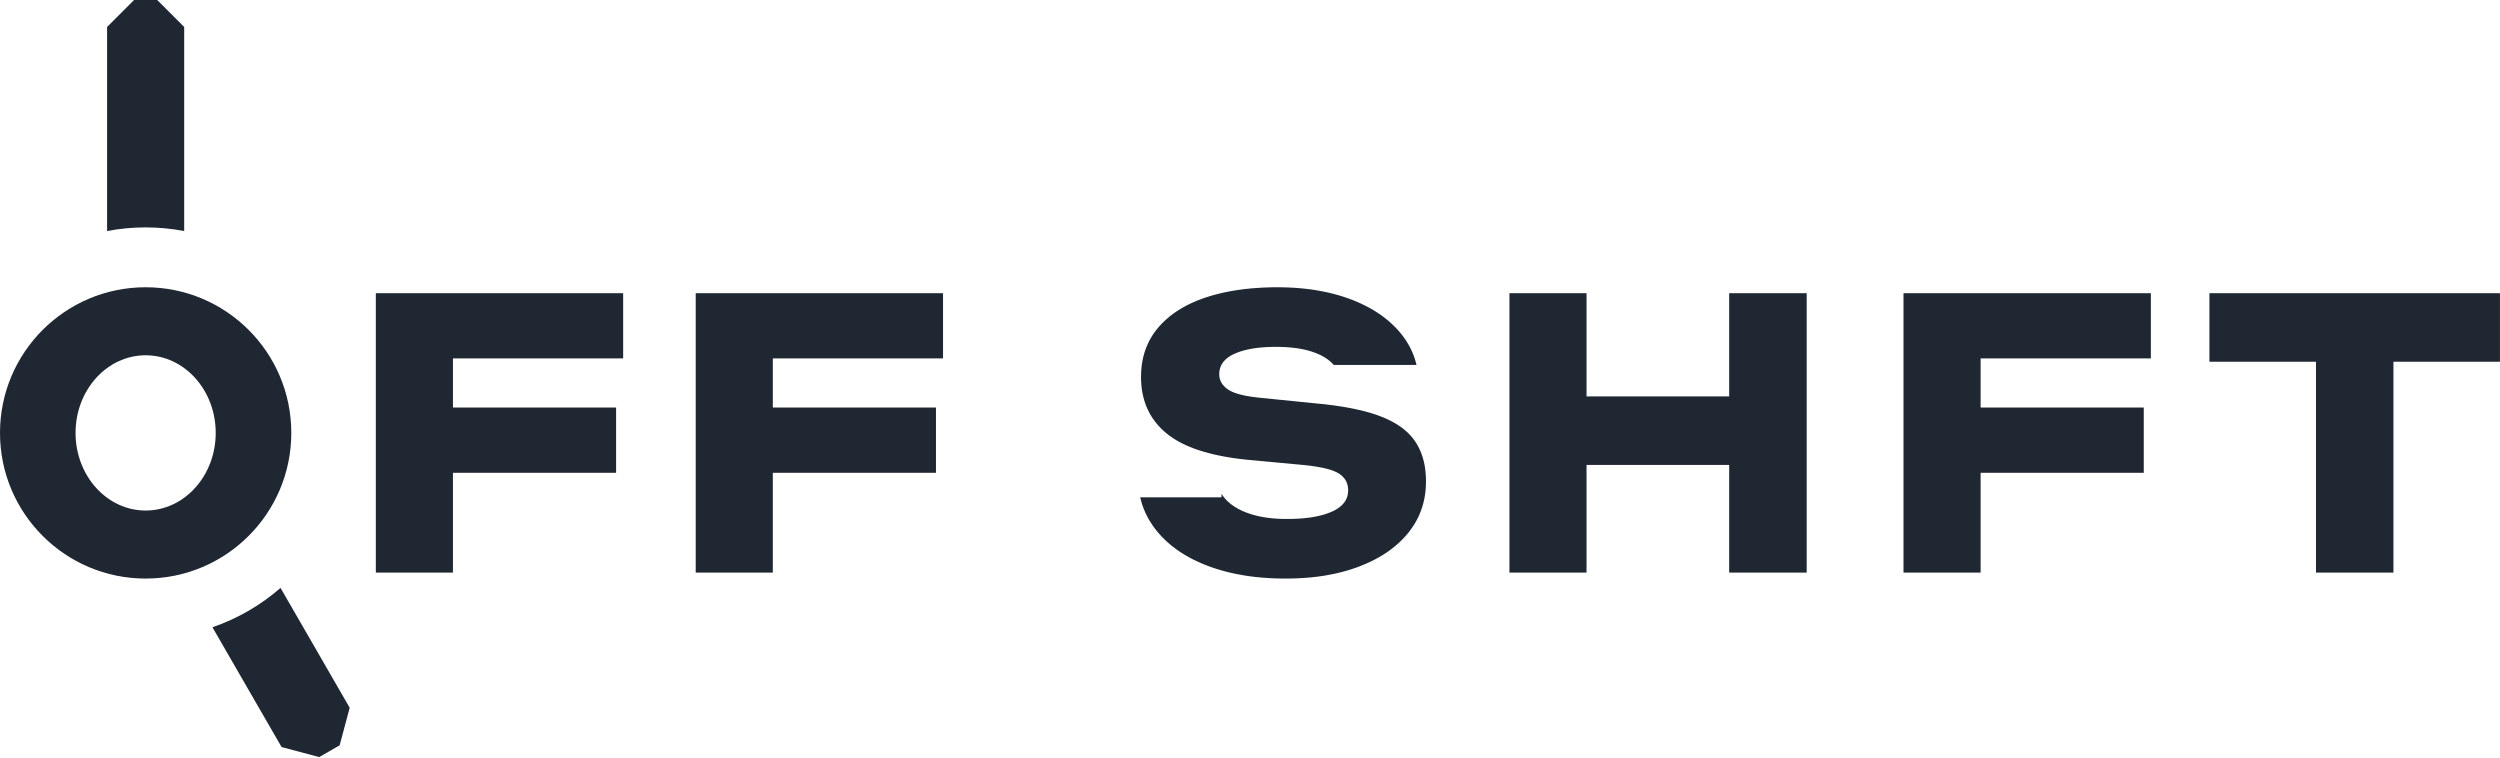
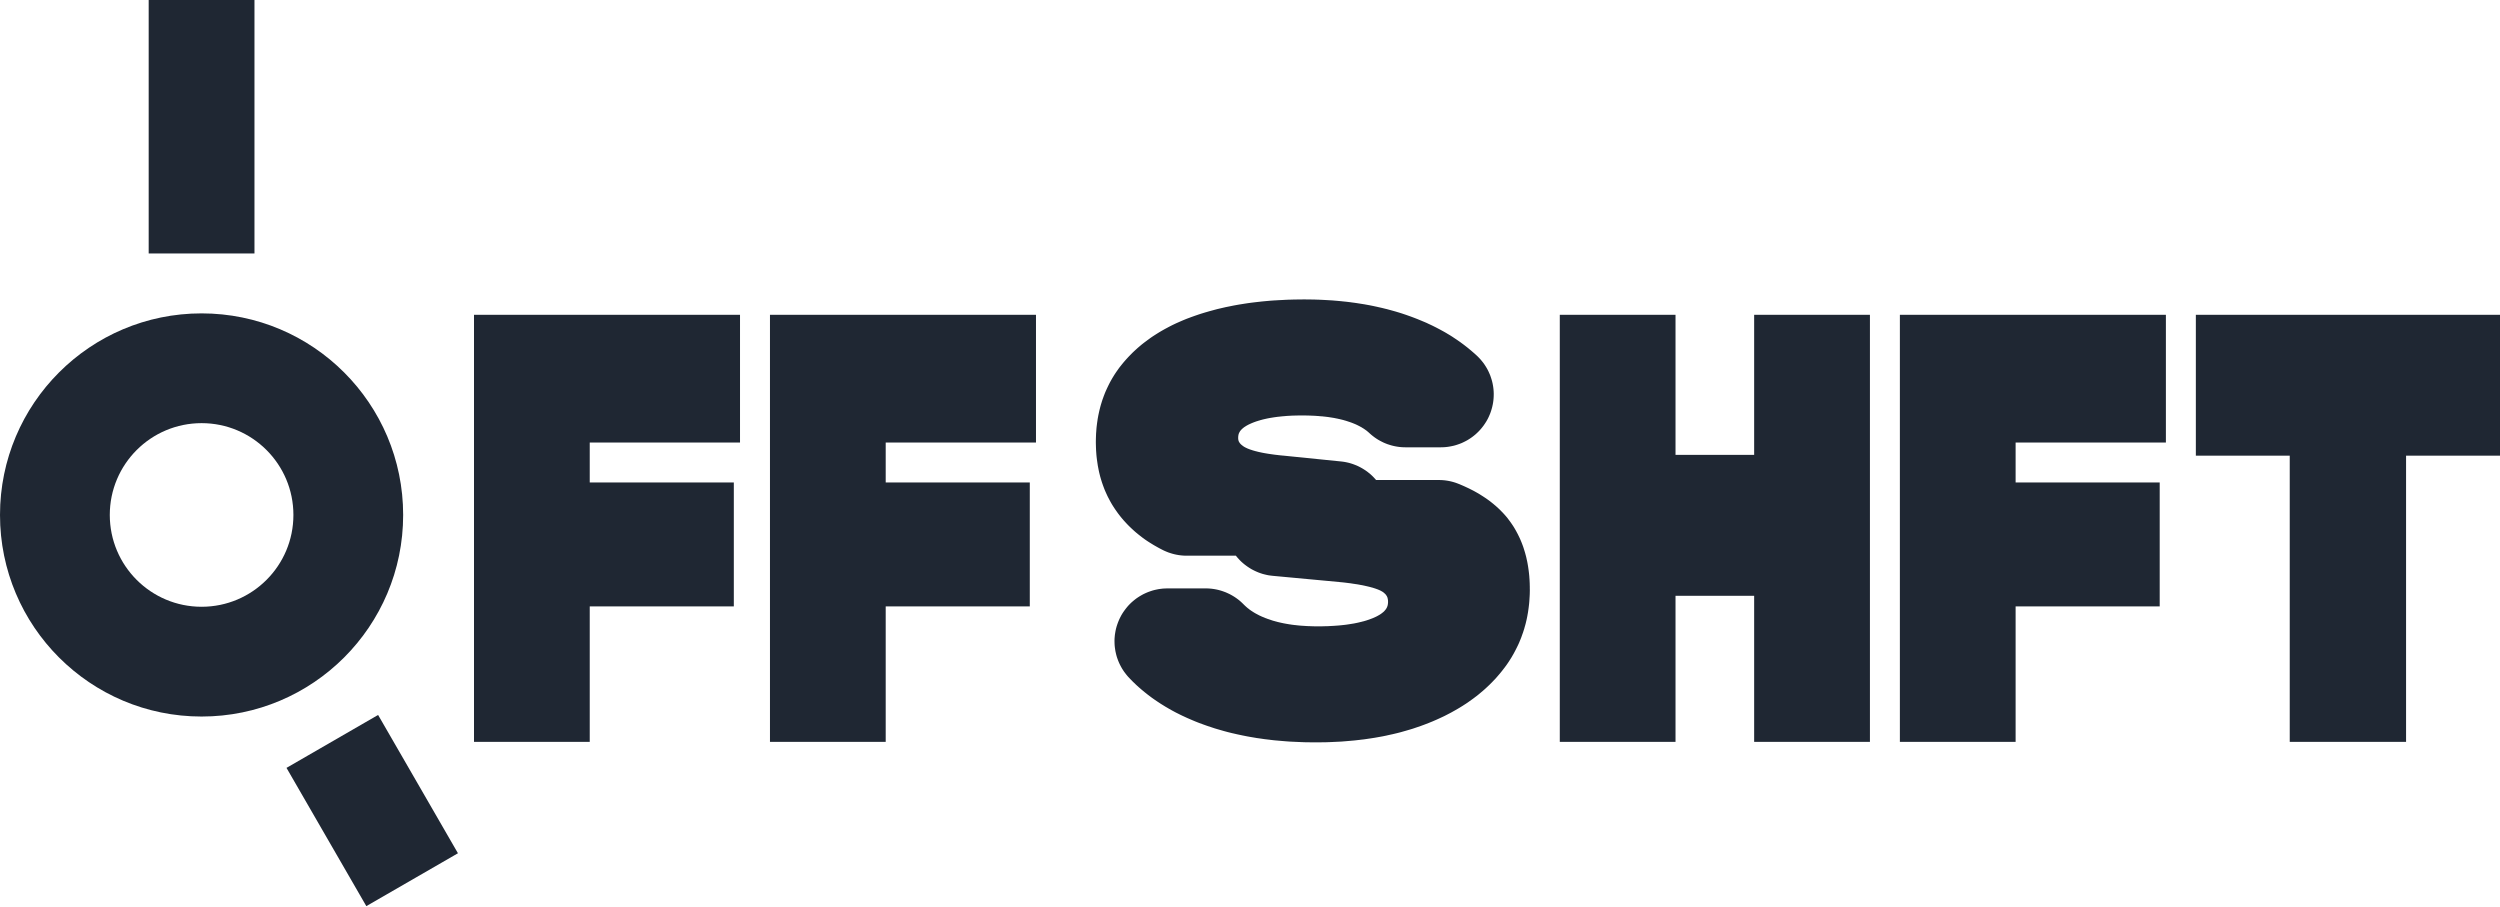
- <svg xmlns="http://www.w3.org/2000/svg" width="62.64mm" height="18.97mm" viewBox="0 0 62.641 18.970">
-   <g transform="translate(3.649 10.847)">
-     <path fill="#1F2733" fill-rule="evenodd" d="M-3.649 0 a3.649 3.649 0 1 0 7.299 0 a3.649 3.649 0 1 0 -7.299 0 Z M-1.756 0 a1.756 1.945 0 1 0 3.512 0 a1.756 1.945 0 1 0 -3.512 0 Z" />
-     <path fill="#1F2733" d="M-0.966 -5.058 L-0.966 -10.171 L-0.29 -10.847 L0.29 -10.847 L0.966 -10.171 L0.966 -5.058 A5.149 5.149 0 0 0 -0.966 -5.058 Z M3.38 3.884 L5.113 6.886 L4.861 7.828 L4.349 8.123 L3.406 7.871 L1.674 4.87 A5.149 5.149 0 0 0 3.38 3.884 Z" />
-     <path fill="#1F2733" fill-rule="evenodd" d="M11.965 -1.867 L7.7 -1.867 L7.7 -0.635 L11.788 -0.635 L11.788 0.999 L7.7 0.999 L7.7 3.5 L5.768 3.5 L5.768 -3.5 L11.965 -3.5 Z M19.98 -1.867 L15.715 -1.867 L15.715 -0.635 L19.803 -0.635 L19.803 0.999 L15.715 0.999 L15.715 3.5 L13.783 3.5 L13.783 -3.5 L19.98 -3.5 Z M28.441 -3.649 L28.523 -3.647 L28.606 -3.645 L28.687 -3.641 L28.767 -3.637 L28.847 -3.632 L28.926 -3.625 L29.004 -3.618 L29.082 -3.609 L29.158 -3.6 L29.234 -3.59 L29.309 -3.578 L29.383 -3.566 L29.457 -3.552 L29.53 -3.538 L29.601 -3.523 L29.673 -3.507 L29.743 -3.489 L29.813 -3.471 L29.881 -3.452 L29.95 -3.431 L30.017 -3.41 L30.083 -3.388 L30.149 -3.365 L30.214 -3.341 L30.277 -3.316 L30.34 -3.29 L30.401 -3.263 L30.462 -3.236 L30.521 -3.207 L30.579 -3.178 L30.636 -3.148 L30.692 -3.118 L30.746 -3.086 L30.8 -3.054 L30.853 -3.02 L30.904 -2.986 L30.954 -2.952 L31.003 -2.916 L31.051 -2.879 L31.098 -2.842 L31.144 -2.804 L31.189 -2.765 L31.232 -2.725 L31.275 -2.684 L31.316 -2.643 L31.356 -2.601 L31.395 -2.557 L31.433 -2.513 L31.469 -2.469 L31.504 -2.424 L31.537 -2.378 L31.569 -2.332 L31.599 -2.286 L31.628 -2.238 L31.656 -2.19 L31.682 -2.142 L31.706 -2.093 L31.729 -2.043 L31.751 -1.993 L31.771 -1.942 L31.789 -1.89 L31.807 -1.838 L31.822 -1.786 L31.836 -1.733 L31.843 -1.704 L29.769 -1.704 L29.759 -1.715 L29.744 -1.731 L29.729 -1.747 L29.713 -1.763 L29.696 -1.778 L29.679 -1.793 L29.662 -1.808 L29.644 -1.822 L29.625 -1.836 L29.607 -1.85 L29.587 -1.864 L29.567 -1.877 L29.546 -1.89 L29.526 -1.903 L29.504 -1.915 L29.482 -1.927 L29.46 -1.939 L29.436 -1.951 L29.413 -1.962 L29.389 -1.973 L29.364 -1.983 L29.339 -1.994 L29.314 -2.004 L29.288 -2.014 L29.261 -2.023 L29.234 -2.032 L29.207 -2.041 L29.179 -2.05 L29.15 -2.058 L29.121 -2.066 L29.092 -2.074 L29.062 -2.081 L29.031 -2.088 L29 -2.095 L28.969 -2.101 L28.937 -2.107 L28.905 -2.112 L28.872 -2.118 L28.838 -2.123 L28.804 -2.127 L28.77 -2.132 L28.735 -2.135 L28.7 -2.139 L28.664 -2.142 L28.628 -2.145 L28.591 -2.148 L28.554 -2.15 L28.516 -2.152 L28.478 -2.153 L28.439 -2.154 L28.4 -2.155 L28.36 -2.156 L28.32 -2.156 L28.266 -2.156 L28.213 -2.155 L28.161 -2.153 L28.109 -2.151 L28.059 -2.149 L28.01 -2.145 L27.962 -2.141 L27.914 -2.137 L27.868 -2.132 L27.822 -2.126 L27.778 -2.12 L27.734 -2.113 L27.691 -2.105 L27.65 -2.097 L27.609 -2.088 L27.569 -2.079 L27.53 -2.069 L27.492 -2.059 L27.455 -2.048 L27.419 -2.036 L27.384 -2.024 L27.349 -2.011 L27.316 -1.997 L27.284 -1.983 L27.252 -1.969 L27.223 -1.953 L27.194 -1.938 L27.167 -1.921 L27.141 -1.904 L27.116 -1.887 L27.093 -1.869 L27.071 -1.85 L27.05 -1.831 L27.031 -1.811 L27.013 -1.791 L26.997 -1.77 L26.981 -1.748 L26.968 -1.726 L26.955 -1.704 L26.944 -1.681 L26.934 -1.657 L26.925 -1.632 L26.918 -1.608 L26.912 -1.582 L26.907 -1.556 L26.904 -1.53 L26.902 -1.502 L26.901 -1.475 L26.901 -1.455 L26.903 -1.435 L26.905 -1.415 L26.907 -1.396 L26.911 -1.378 L26.915 -1.359 L26.92 -1.341 L26.926 -1.323 L26.933 -1.306 L26.941 -1.289 L26.949 -1.272 L26.958 -1.255 L26.968 -1.239 L26.979 -1.223 L26.99 -1.208 L27.003 -1.193 L27.016 -1.178 L27.03 -1.163 L27.044 -1.149 L27.06 -1.135 L27.076 -1.121 L27.093 -1.108 L27.111 -1.095 L27.13 -1.083 L27.149 -1.07 L27.17 -1.058 L27.193 -1.047 L27.216 -1.035 L27.241 -1.024 L27.267 -1.014 L27.294 -1.003 L27.323 -0.993 L27.353 -0.984 L27.384 -0.974 L27.417 -0.965 L27.451 -0.957 L27.486 -0.948 L27.522 -0.94 L27.56 -0.932 L27.598 -0.925 L27.639 -0.918 L27.68 -0.911 L27.723 -0.905 L27.767 -0.899 L27.812 -0.893 L27.859 -0.887 L27.907 -0.882 L27.956 -0.877 L29.346 -0.737 L29.429 -0.729 L29.51 -0.721 L29.59 -0.712 L29.668 -0.702 L29.745 -0.693 L29.821 -0.682 L29.895 -0.671 L29.968 -0.66 L30.039 -0.648 L30.109 -0.636 L30.177 -0.623 L30.245 -0.61 L30.31 -0.596 L30.375 -0.582 L30.438 -0.568 L30.5 -0.553 L30.56 -0.537 L30.619 -0.521 L30.676 -0.505 L30.732 -0.488 L30.787 -0.47 L30.84 -0.453 L30.892 -0.434 L30.942 -0.415 L30.991 -0.396 L31.04 -0.376 L31.087 -0.355 L31.132 -0.334 L31.177 -0.313 L31.221 -0.29 L31.263 -0.267 L31.304 -0.244 L31.344 -0.219 L31.383 -0.195 L31.421 -0.169 L31.458 -0.144 L31.494 -0.117 L31.528 -0.09 L31.561 -0.062 L31.594 -0.034 L31.625 -0.005 L31.655 0.025 L31.683 0.055 L31.711 0.086 L31.738 0.117 L31.763 0.149 L31.787 0.182 L31.81 0.215 L31.832 0.248 L31.854 0.283 L31.874 0.318 L31.893 0.354 L31.911 0.39 L31.929 0.428 L31.945 0.465 L31.961 0.504 L31.975 0.543 L31.989 0.583 L32.002 0.624 L32.013 0.665 L32.024 0.707 L32.034 0.75 L32.043 0.793 L32.051 0.837 L32.058 0.882 L32.064 0.927 L32.069 0.973 L32.073 1.02 L32.077 1.067 L32.079 1.115 L32.081 1.164 L32.081 1.213 L32.08 1.274 L32.078 1.335 L32.074 1.395 L32.069 1.454 L32.062 1.512 L32.054 1.57 L32.044 1.627 L32.032 1.684 L32.019 1.739 L32.005 1.795 L31.989 1.849 L31.971 1.903 L31.952 1.956 L31.932 2.008 L31.91 2.06 L31.886 2.111 L31.861 2.162 L31.834 2.212 L31.806 2.261 L31.776 2.309 L31.745 2.357 L31.712 2.404 L31.678 2.451 L31.642 2.497 L31.605 2.542 L31.567 2.586 L31.527 2.629 L31.486 2.672 L31.444 2.714 L31.401 2.755 L31.356 2.794 L31.31 2.834 L31.263 2.872 L31.215 2.91 L31.166 2.946 L31.115 2.982 L31.063 3.017 L31.01 3.051 L30.955 3.084 L30.9 3.117 L30.843 3.148 L30.785 3.179 L30.725 3.209 L30.665 3.238 L30.603 3.266 L30.54 3.294 L30.476 3.32 L30.41 3.346 L30.344 3.371 L30.276 3.394 L30.208 3.417 L30.139 3.439 L30.069 3.459 L29.997 3.479 L29.925 3.497 L29.852 3.515 L29.779 3.531 L29.704 3.546 L29.628 3.56 L29.552 3.574 L29.474 3.586 L29.396 3.597 L29.317 3.607 L29.236 3.616 L29.155 3.624 L29.073 3.63 L28.991 3.636 L28.907 3.641 L28.822 3.645 L28.736 3.647 L28.65 3.649 L28.562 3.649 L28.473 3.649 L28.384 3.647 L28.296 3.645 L28.209 3.641 L28.122 3.636 L28.037 3.63 L27.953 3.624 L27.869 3.616 L27.787 3.607 L27.705 3.597 L27.624 3.586 L27.544 3.574 L27.465 3.56 L27.387 3.546 L27.309 3.531 L27.233 3.515 L27.157 3.497 L27.083 3.479 L27.009 3.459 L26.936 3.439 L26.864 3.417 L26.793 3.394 L26.723 3.371 L26.654 3.346 L26.585 3.32 L26.518 3.294 L26.453 3.266 L26.388 3.238 L26.325 3.209 L26.263 3.179 L26.202 3.148 L26.143 3.116 L26.085 3.083 L26.028 3.05 L25.972 3.015 L25.918 2.98 L25.864 2.944 L25.812 2.906 L25.762 2.868 L25.712 2.83 L25.664 2.79 L25.617 2.749 L25.571 2.708 L25.527 2.665 L25.483 2.622 L25.441 2.578 L25.401 2.533 L25.361 2.487 L25.323 2.441 L25.286 2.394 L25.251 2.346 L25.218 2.297 L25.186 2.248 L25.155 2.199 L25.126 2.149 L25.099 2.098 L25.073 2.047 L25.048 1.995 L25.025 1.942 L25.004 1.889 L24.984 1.835 L24.966 1.781 L24.949 1.726 L24.934 1.67 L24.92 1.614 L26.957 1.614 L26.957 1.527 L26.963 1.536 L26.977 1.557 L26.991 1.576 L27.005 1.596 L27.021 1.615 L27.037 1.634 L27.053 1.653 L27.07 1.672 L27.088 1.69 L27.106 1.708 L27.125 1.726 L27.145 1.743 L27.165 1.76 L27.185 1.777 L27.206 1.793 L27.228 1.809 L27.25 1.825 L27.273 1.84 L27.296 1.855 L27.32 1.87 L27.344 1.884 L27.369 1.898 L27.394 1.912 L27.42 1.925 L27.447 1.938 L27.473 1.951 L27.501 1.963 L27.529 1.975 L27.558 1.987 L27.587 1.998 L27.616 2.009 L27.646 2.019 L27.677 2.029 L27.708 2.039 L27.74 2.049 L27.772 2.058 L27.805 2.067 L27.838 2.075 L27.872 2.083 L27.906 2.09 L27.94 2.098 L27.975 2.104 L28.011 2.111 L28.047 2.116 L28.083 2.122 L28.12 2.127 L28.158 2.132 L28.195 2.136 L28.234 2.14 L28.272 2.143 L28.312 2.146 L28.351 2.149 L28.392 2.151 L28.432 2.153 L28.474 2.154 L28.515 2.155 L28.557 2.156 L28.6 2.156 L28.658 2.156 L28.716 2.155 L28.772 2.153 L28.828 2.151 L28.882 2.148 L28.936 2.145 L28.988 2.141 L29.039 2.136 L29.09 2.13 L29.139 2.124 L29.187 2.118 L29.234 2.111 L29.28 2.103 L29.326 2.094 L29.37 2.085 L29.413 2.075 L29.455 2.065 L29.496 2.054 L29.536 2.042 L29.574 2.03 L29.612 2.017 L29.649 2.003 L29.685 1.989 L29.72 1.974 L29.753 1.959 L29.785 1.943 L29.816 1.926 L29.845 1.909 L29.873 1.891 L29.899 1.872 L29.924 1.853 L29.948 1.833 L29.97 1.813 L29.991 1.792 L30.01 1.771 L30.028 1.749 L30.044 1.726 L30.059 1.703 L30.073 1.679 L30.085 1.655 L30.095 1.63 L30.105 1.604 L30.113 1.578 L30.119 1.551 L30.124 1.523 L30.127 1.495 L30.13 1.467 L30.13 1.437 L30.13 1.415 L30.129 1.393 L30.127 1.372 L30.124 1.35 L30.12 1.33 L30.116 1.31 L30.111 1.29 L30.104 1.27 L30.098 1.251 L30.09 1.233 L30.081 1.215 L30.072 1.197 L30.062 1.18 L30.051 1.163 L30.039 1.146 L30.027 1.13 L30.013 1.115 L29.999 1.1 L29.984 1.085 L29.968 1.07 L29.952 1.057 L29.934 1.043 L29.916 1.03 L29.897 1.017 L29.877 1.005 L29.855 0.993 L29.832 0.981 L29.807 0.97 L29.781 0.959 L29.754 0.948 L29.724 0.937 L29.694 0.927 L29.662 0.917 L29.628 0.908 L29.593 0.898 L29.556 0.889 L29.518 0.88 L29.479 0.872 L29.438 0.863 L29.395 0.856 L29.351 0.848 L29.306 0.841 L29.259 0.834 L29.21 0.827 L29.16 0.82 L29.108 0.814 L29.056 0.808 L29.001 0.803 L27.694 0.681 L27.575 0.67 L27.459 0.657 L27.345 0.643 L27.234 0.627 L27.126 0.61 L27.021 0.591 L26.918 0.571 L26.818 0.55 L26.721 0.528 L26.627 0.504 L26.535 0.478 L26.446 0.451 L26.36 0.423 L26.277 0.394 L26.196 0.363 L26.118 0.331 L26.043 0.297 L25.971 0.262 L25.901 0.226 L25.834 0.188 L25.77 0.149 L25.709 0.108 L25.65 0.067 L25.594 0.023 L25.541 -0.021 L25.49 -0.067 L25.441 -0.114 L25.395 -0.163 L25.351 -0.212 L25.309 -0.263 L25.269 -0.316 L25.231 -0.369 L25.196 -0.424 L25.163 -0.48 L25.133 -0.538 L25.104 -0.596 L25.078 -0.656 L25.054 -0.717 L25.033 -0.78 L25.014 -0.844 L24.997 -0.909 L24.982 -0.975 L24.969 -1.043 L24.959 -1.112 L24.951 -1.182 L24.946 -1.253 L24.942 -1.326 L24.941 -1.4 L24.942 -1.46 L24.944 -1.52 L24.948 -1.578 L24.953 -1.636 L24.959 -1.694 L24.968 -1.75 L24.977 -1.806 L24.988 -1.86 L25.001 -1.915 L25.015 -1.968 L25.03 -2.02 L25.047 -2.072 L25.066 -2.123 L25.086 -2.173 L25.107 -2.222 L25.13 -2.271 L25.154 -2.319 L25.18 -2.366 L25.207 -2.412 L25.236 -2.458 L25.266 -2.503 L25.298 -2.546 L25.331 -2.59 L25.366 -2.632 L25.402 -2.674 L25.439 -2.714 L25.477 -2.754 L25.517 -2.793 L25.558 -2.831 L25.6 -2.869 L25.643 -2.905 L25.687 -2.941 L25.733 -2.975 L25.78 -3.009 L25.828 -3.042 L25.877 -3.074 L25.927 -3.105 L25.979 -3.136 L26.031 -3.165 L26.085 -3.194 L26.14 -3.222 L26.197 -3.249 L26.255 -3.275 L26.313 -3.3 L26.373 -3.325 L26.434 -3.348 L26.497 -3.371 L26.56 -3.393 L26.625 -3.414 L26.69 -3.434 L26.757 -3.453 L26.824 -3.471 L26.892 -3.488 L26.961 -3.505 L27.031 -3.521 L27.102 -3.535 L27.174 -3.549 L27.247 -3.562 L27.32 -3.574 L27.395 -3.585 L27.47 -3.595 L27.546 -3.605 L27.623 -3.613 L27.701 -3.621 L27.78 -3.627 L27.86 -3.633 L27.94 -3.638 L28.022 -3.642 L28.104 -3.645 L28.188 -3.648 L28.272 -3.649 L28.357 -3.649 Z M36.104 -0.915 L39.678 -0.915 L39.678 -3.5 L41.62 -3.5 L41.62 3.5 L39.678 3.5 L39.678 0.803 L36.104 0.803 L36.104 3.5 L34.172 3.5 L34.172 -3.5 L36.104 -3.5 Z M50.244 -1.867 L45.978 -1.867 L45.978 -0.635 L50.066 -0.635 L50.066 0.999 L45.978 0.999 L45.978 3.5 L44.046 3.5 L44.046 -3.5 L50.244 -3.5 Z M58.991 -1.783 L56.322 -1.783 L56.322 3.5 L54.381 3.5 L54.381 -1.783 L51.711 -1.783 L51.711 -3.5 L58.991 -3.5 Z" />
+ <svg xmlns="http://www.w3.org/2000/svg" width="62.60mm" height="22.69mm" viewBox="0 0 62.600 22.689">
+   <g transform="translate(0 7.882)">
+     <path fill="#1F2733" fill-rule="evenodd" d="M0 5.012 a5.047 5.047 0 1 0 10.095 0 a5.047 5.047 0 1 0 -10.095 0 Z M2.749 5.012 a2.299 2.299 0 1 0 4.598 0 a2.299 2.299 0 1 0 -4.598 0 Z" />
+     <path fill="#1F2733" d="M3.723 -1.535 L3.723 -7.882 L6.372 -7.882 L6.372 -1.535 Z M9.468 10.02 L11.467 13.483 L9.173 14.807 L7.174 11.345 Z" />
+     <path fill="#1F2733" fill-rule="nonzero" d="M18.53 3.198 L14.767 3.198 L14.767 4.198 L18.375 4.198 L18.375 7.301 L14.767 7.301 L14.767 10.694 L11.869 10.694 L11.869 0 L18.53 0 Z M25.941 3.198 L22.178 3.198 L22.178 4.198 L25.786 4.198 L25.786 7.301 L22.178 7.301 L22.178 10.694 L19.28 10.694 L19.28 0 L25.941 0 Z M32.773 -0.384 L32.785 -0.384 L32.888 -0.382 L32.91 -0.382 L33.016 -0.378 L33.027 -0.378 L33.131 -0.373 L33.153 -0.372 L33.257 -0.366 L33.259 -0.366 L33.36 -0.36 L33.395 -0.357 L33.491 -0.349 L33.502 -0.348 L33.597 -0.339 L33.612 -0.337 L33.711 -0.327 L33.736 -0.324 L33.834 -0.312 L33.844 -0.31 L33.937 -0.298 L33.937 -0.297 L33.964 -0.294 L34.052 -0.28 L34.065 -0.278 L34.167 -0.262 L34.183 -0.259 L34.265 -0.244 L34.288 -0.24 L34.378 -0.222 L34.49 -0.198 L34.501 -0.195 L34.596 -0.174 L34.613 -0.17 L34.697 -0.149 L34.724 -0.143 L34.8 -0.122 L34.816 -0.118 L34.905 -0.093 L34.931 -0.086 L35.031 -0.056 L35.108 -0.032 L35.131 -0.024 L35.212 0.003 L35.231 0.01 L35.31 0.038 L35.327 0.044 L35.402 0.072 L35.433 0.084 L35.505 0.112 L35.521 0.119 L35.599 0.151 L35.608 0.155 L35.68 0.185 L35.724 0.204 L35.788 0.235 L35.794 0.237 L35.866 0.271 L35.962 0.319 L35.979 0.328 L36.046 0.363 L36.07 0.376 L36.134 0.411 L36.156 0.423 L36.217 0.458 L36.241 0.473 L36.297 0.506 L36.323 0.522 L36.381 0.559 L36.404 0.575 L36.463 0.614 L36.481 0.626 L36.533 0.662 L36.566 0.685 L36.617 0.723 L36.626 0.729 L36.681 0.771 L36.722 0.803 L36.764 0.836 L36.78 0.85 L36.836 0.896 L36.852 0.91 L36.903 0.954 L36.925 0.973 L36.967 1.011 L37.004 1.046 L37.04 1.083 L37.075 1.121 L37.108 1.161 L37.14 1.201 L37.17 1.243 L37.198 1.286 L37.225 1.33 L37.25 1.375 L37.273 1.421 L37.294 1.468 L37.314 1.515 L37.331 1.564 L37.347 1.613 L37.361 1.662 L37.373 1.712 L37.383 1.763 L37.391 1.814 L37.397 1.865 L37.401 1.916 L37.403 1.967 L37.403 1.994 L37.402 2.045 L37.399 2.096 L37.394 2.148 L37.387 2.199 L37.378 2.249 L37.367 2.299 L37.354 2.349 L37.339 2.399 L37.323 2.447 L37.304 2.495 L37.284 2.542 L37.262 2.589 L37.238 2.634 L37.212 2.679 L37.184 2.722 L37.155 2.765 L37.124 2.806 L37.092 2.846 L37.058 2.885 L37.023 2.922 L36.986 2.958 L36.948 2.993 L36.908 3.026 L36.868 3.057 L36.826 3.087 L36.783 3.115 L36.739 3.142 L36.694 3.166 L36.648 3.189 L36.601 3.211 L36.553 3.23 L36.505 3.247 L36.456 3.263 L36.406 3.277 L36.356 3.288 L36.305 3.298 L36.255 3.306 L36.203 3.312 L36.152 3.316 L36.079 3.318 L35.192 3.318 L35.141 3.317 L35.089 3.314 L35.038 3.309 L34.987 3.302 L34.937 3.293 L34.886 3.282 L34.836 3.269 L34.787 3.254 L34.738 3.238 L34.69 3.219 L34.643 3.199 L34.597 3.176 L34.551 3.152 L34.507 3.127 L34.463 3.099 L34.421 3.07 L34.38 3.039 L34.34 3.007 L34.301 2.973 L34.288 2.961 L34.274 2.948 L34.271 2.945 L34.27 2.945 L34.255 2.932 L34.255 2.931 L34.244 2.923 L34.243 2.922 L34.227 2.908 L34.217 2.9 L34.195 2.885 L34.194 2.883 L34.18 2.874 L34.153 2.855 L34.134 2.843 L34.112 2.83 L34.111 2.829 L34.094 2.818 L34.077 2.809 L34.064 2.802 L34.041 2.789 L34.04 2.789 L34.015 2.776 L33.983 2.76 L33.966 2.752 L33.951 2.745 L33.94 2.74 L33.932 2.737 L33.911 2.728 L33.891 2.72 L33.888 2.719 L33.871 2.712 L33.85 2.704 L33.835 2.698 L33.828 2.696 L33.806 2.688 L33.776 2.678 L33.763 2.674 L33.734 2.664 L33.732 2.664 L33.709 2.656 L33.692 2.651 L33.666 2.644 L33.664 2.643 L33.64 2.636 L33.621 2.631 L33.563 2.617 L33.548 2.613 L33.519 2.607 L33.489 2.6 L33.478 2.598 L33.442 2.591 L33.414 2.585 L33.397 2.582 L33.373 2.578 L33.359 2.576 L33.334 2.572 L33.314 2.569 L33.283 2.564 L33.27 2.562 L33.242 2.558 L33.232 2.557 L33.191 2.552 L33.155 2.548 L33.135 2.546 L33.111 2.543 L33.101 2.543 L33.064 2.54 L33.04 2.538 L33.021 2.536 L32.997 2.534 L32.974 2.533 L32.952 2.531 L32.923 2.529 L32.899 2.528 L32.874 2.527 L32.852 2.526 L32.826 2.525 L32.801 2.524 L32.773 2.523 L32.748 2.523 L32.721 2.522 L32.697 2.521 L32.613 2.521 L32.592 2.52 L32.532 2.521 L32.464 2.522 L32.458 2.522 L32.4 2.524 L32.387 2.524 L32.329 2.526 L32.321 2.527 L32.263 2.53 L32.261 2.53 L32.202 2.534 L32.195 2.535 L32.137 2.54 L32.132 2.54 L32.073 2.546 L32.02 2.552 L32.005 2.553 L31.966 2.558 L31.944 2.561 L31.901 2.567 L31.84 2.577 L31.802 2.583 L31.775 2.588 L31.744 2.594 L31.735 2.596 L31.698 2.604 L31.68 2.608 L31.64 2.617 L31.605 2.626 L31.58 2.633 L31.556 2.639 L31.546 2.643 L31.51 2.653 L31.495 2.658 L31.47 2.666 L31.453 2.671 L31.429 2.68 L31.409 2.687 L31.391 2.694 L31.375 2.7 L31.349 2.711 L31.334 2.717 L31.321 2.723 L31.294 2.735 L31.282 2.741 L31.266 2.748 L31.263 2.75 L31.229 2.768 L31.223 2.771 L31.213 2.777 L31.204 2.783 L31.178 2.799 L31.158 2.812 L31.138 2.827 L31.117 2.844 L31.103 2.857 L31.088 2.871 L31.071 2.89 L31.07 2.891 L31.066 2.896 L31.059 2.904 L31.053 2.912 L31.045 2.925 L31.039 2.936 L31.029 2.954 L31.024 2.965 L31.021 2.972 L31.014 2.994 L31.012 3.002 L31.01 3.014 L31.006 3.037 L31.005 3.053 L31.004 3.074 L31.004 3.096 L31.005 3.11 L31.005 3.115 L31.006 3.119 L31.009 3.134 L31.01 3.14 L31.013 3.151 L31.013 3.152 L31.015 3.159 L31.02 3.171 L31.023 3.178 L31.028 3.186 L31.03 3.189 L31.039 3.203 L31.04 3.206 L31.048 3.216 L31.053 3.222 L31.069 3.24 L31.072 3.242 L31.081 3.251 L31.085 3.254 L31.089 3.258 L31.111 3.275 L31.121 3.283 L31.125 3.286 L31.135 3.293 L31.148 3.302 L31.167 3.313 L31.178 3.319 L31.204 3.332 L31.232 3.345 L31.245 3.351 L31.256 3.355 L31.277 3.363 L31.279 3.364 L31.303 3.373 L31.315 3.377 L31.328 3.381 L31.376 3.397 L31.395 3.402 L31.398 3.403 L31.447 3.417 L31.467 3.421 L31.484 3.426 L31.504 3.431 L31.531 3.437 L31.552 3.442 L31.564 3.444 L31.6 3.452 L31.62 3.456 L31.652 3.462 L31.664 3.464 L31.704 3.471 L31.709 3.472 L31.753 3.479 L31.771 3.482 L31.819 3.489 L31.826 3.49 L31.877 3.497 L31.883 3.498 L31.935 3.505 L31.944 3.506 L31.999 3.512 L32 3.512 L32.004 3.513 L32.059 3.519 L32.067 3.52 L32.129 3.526 L32.133 3.526 L33.576 3.672 L33.627 3.678 L33.678 3.686 L33.728 3.696 L33.779 3.708 L33.828 3.722 L33.877 3.738 L33.925 3.756 L33.973 3.775 L34.02 3.797 L34.065 3.82 L34.11 3.845 L34.154 3.872 L34.197 3.9 L34.239 3.93 L34.279 3.962 L34.319 3.995 L34.357 4.03 L34.393 4.066 L34.428 4.104 L34.441 4.118 L34.457 4.137 L36.029 4.137 L36.081 4.138 L36.132 4.141 L36.184 4.146 L36.234 4.153 L36.285 4.162 L36.335 4.173 L36.385 4.186 L36.435 4.201 L36.483 4.218 L36.551 4.244 L36.589 4.261 L36.597 4.264 L36.652 4.288 L36.679 4.3 L36.732 4.325 L36.754 4.335 L36.798 4.356 L36.807 4.361 L36.857 4.386 L36.902 4.409 L36.938 4.429 L36.954 4.438 L36.995 4.461 L37.033 4.483 L37.07 4.506 L37.087 4.517 L37.128 4.543 L37.151 4.558 L37.186 4.581 L37.219 4.603 L37.248 4.624 L37.28 4.647 L37.306 4.666 L37.339 4.692 L37.37 4.717 L37.393 4.735 L37.423 4.761 L37.433 4.769 L37.46 4.792 L37.516 4.843 L37.533 4.859 L37.543 4.868 L37.574 4.899 L37.606 4.932 L37.627 4.953 L37.671 5.001 L37.702 5.036 L37.718 5.055 L37.748 5.091 L37.762 5.11 L37.791 5.149 L37.813 5.178 L37.823 5.192 L37.842 5.219 L37.867 5.256 L37.882 5.278 L37.902 5.309 L37.915 5.33 L37.947 5.385 L37.962 5.412 L37.971 5.428 L37.986 5.457 L38.005 5.492 L38.021 5.525 L38.03 5.543 L38.044 5.572 L38.068 5.624 L38.08 5.653 L38.088 5.672 L38.1 5.701 L38.12 5.753 L38.132 5.785 L38.139 5.804 L38.149 5.834 L38.165 5.885 L38.177 5.924 L38.189 5.964 L38.203 6.016 L38.211 6.045 L38.22 6.083 L38.228 6.12 L38.234 6.147 L38.243 6.188 L38.245 6.199 L38.246 6.205 L38.248 6.214 L38.254 6.249 L38.262 6.295 L38.268 6.336 L38.271 6.356 L38.278 6.407 L38.281 6.431 L38.286 6.472 L38.29 6.511 L38.294 6.553 L38.295 6.574 L38.299 6.625 L38.301 6.663 L38.303 6.704 L38.304 6.724 L38.305 6.782 L38.306 6.801 L38.306 6.857 L38.307 6.89 L38.306 6.945 L38.305 6.991 L38.302 7.052 L38.301 7.066 L38.297 7.133 L38.294 7.179 L38.289 7.235 L38.285 7.27 L38.278 7.329 L38.274 7.358 L38.266 7.415 L38.259 7.462 L38.249 7.516 L38.246 7.535 L38.235 7.591 L38.224 7.642 L38.202 7.734 L38.187 7.789 L38.182 7.805 L38.167 7.86 L38.151 7.91 L38.136 7.957 L38.124 7.989 L38.105 8.043 L38.093 8.077 L38.074 8.125 L38.06 8.158 L38.041 8.205 L38.02 8.252 L38 8.294 L37.982 8.331 L37.956 8.382 L37.946 8.402 L37.919 8.453 L37.899 8.49 L37.874 8.533 L37.85 8.575 L37.823 8.618 L37.811 8.637 L37.779 8.687 L37.752 8.727 L37.725 8.766 L37.698 8.803 L37.665 8.847 L37.651 8.865 L37.614 8.913 L37.585 8.949 L37.548 8.994 L37.534 9.01 L37.491 9.06 L37.47 9.084 L37.433 9.125 L37.401 9.158 L37.363 9.198 L37.295 9.266 L37.278 9.282 L37.23 9.327 L37.209 9.347 L37.168 9.384 L37.128 9.419 L37.029 9.502 L36.981 9.541 L36.931 9.578 L36.916 9.59 L36.861 9.63 L36.845 9.642 L36.787 9.683 L36.755 9.706 L36.703 9.741 L36.679 9.756 L36.622 9.793 L36.599 9.807 L36.539 9.844 L36.505 9.864 L36.444 9.899 L36.44 9.902 L36.438 9.903 L36.437 9.903 L36.368 9.942 L36.336 9.96 L36.274 9.992 L36.251 10.004 L36.189 10.036 L36.157 10.052 L36.089 10.084 L36.085 10.085 L36.072 10.092 L36.006 10.122 L35.969 10.139 L35.899 10.169 L35.884 10.176 L35.805 10.208 L35.774 10.221 L35.702 10.248 L35.694 10.252 L35.613 10.282 L35.572 10.297 L35.503 10.321 L35.49 10.325 L35.402 10.355 L35.369 10.366 L35.296 10.388 L35.278 10.393 L35.186 10.42 L35.171 10.424 L35.087 10.448 L35.058 10.456 L34.975 10.477 L34.95 10.483 L34.861 10.504 L34.846 10.507 L34.75 10.528 L34.739 10.531 L34.737 10.531 L34.735 10.532 L34.653 10.549 L34.613 10.557 L34.524 10.573 L34.512 10.575 L34.423 10.591 L34.389 10.596 L34.294 10.611 L34.29 10.611 L34.19 10.626 L34.155 10.631 L34.057 10.642 L34.053 10.643 L33.955 10.654 L33.922 10.658 L33.821 10.667 L33.808 10.668 L33.702 10.677 L33.691 10.678 L33.592 10.686 L33.558 10.688 L33.451 10.693 L33.45 10.693 L33.342 10.698 L33.32 10.699 L33.211 10.703 L33.19 10.703 L33.076 10.705 L33.065 10.705 L32.956 10.706 L32.935 10.706 L32.825 10.705 L32.813 10.705 L32.693 10.703 L32.673 10.703 L32.566 10.699 L32.545 10.698 L32.428 10.693 L32.317 10.688 L32.284 10.686 L32.177 10.678 L32.166 10.677 L32.059 10.668 L32.048 10.667 L31.945 10.658 L31.911 10.655 L31.806 10.643 L31.804 10.642 L31.7 10.63 L31.667 10.626 L31.571 10.612 L31.57 10.612 L31.564 10.611 L31.464 10.597 L31.43 10.591 L31.33 10.574 L31.323 10.573 L31.233 10.557 L31.198 10.55 L31.107 10.532 L31.094 10.529 L30.99 10.507 L30.976 10.504 L30.885 10.483 L30.861 10.478 L30.772 10.456 L30.744 10.449 L30.662 10.427 L30.644 10.422 L30.547 10.394 L30.536 10.391 L30.454 10.367 L30.414 10.355 L30.324 10.325 L30.239 10.297 L30.202 10.284 L30.121 10.255 L30.114 10.252 L30.031 10.222 L30 10.21 L29.927 10.181 L29.896 10.168 L29.814 10.133 L29.805 10.129 L29.735 10.099 L29.7 10.083 L29.627 10.049 L29.611 10.042 L29.537 10.006 L29.516 9.995 L29.449 9.962 L29.417 9.945 L29.352 9.91 L29.347 9.907 L29.346 9.907 L29.329 9.897 L29.263 9.86 L29.247 9.85 L29.181 9.812 L29.149 9.792 L29.089 9.755 L29.068 9.742 L29.009 9.703 L28.986 9.688 L28.924 9.646 L28.901 9.63 L28.848 9.593 L28.816 9.569 L28.759 9.526 L28.743 9.514 L28.69 9.472 L28.667 9.454 L28.615 9.411 L28.586 9.387 L28.539 9.346 L28.521 9.331 L28.47 9.285 L28.441 9.258 L28.399 9.217 L28.368 9.188 L28.326 9.144 L28.317 9.135 L28.315 9.134 L28.245 9.06 L28.212 9.021 L28.18 8.98 L28.149 8.939 L28.12 8.896 L28.093 8.853 L28.068 8.808 L28.044 8.762 L28.022 8.716 L28.002 8.668 L27.984 8.62 L27.967 8.571 L27.953 8.522 L27.941 8.472 L27.93 8.422 L27.922 8.371 L27.915 8.32 L27.91 8.269 L27.908 8.217 L27.907 8.166 L27.908 8.114 L27.912 8.063 L27.917 8.012 L27.925 7.961 L27.934 7.91 L27.945 7.86 L27.958 7.811 L27.974 7.761 L27.991 7.713 L28.01 7.665 L28.03 7.618 L28.053 7.572 L28.077 7.526 L28.103 7.482 L28.131 7.439 L28.161 7.397 L28.192 7.356 L28.224 7.316 L28.258 7.277 L28.294 7.24 L28.331 7.204 L28.37 7.17 L28.409 7.138 L28.45 7.106 L28.492 7.077 L28.536 7.049 L28.58 7.023 L28.625 6.998 L28.671 6.976 L28.718 6.955 L28.766 6.936 L28.815 6.919 L28.864 6.903 L28.913 6.89 L28.964 6.879 L29.014 6.869 L29.065 6.862 L29.116 6.856 L29.168 6.853 L29.231 6.851 L30.192 6.851 L30.244 6.852 L30.295 6.855 L30.346 6.86 L30.397 6.867 L30.448 6.876 L30.498 6.887 L30.548 6.9 L30.597 6.915 L30.646 6.932 L30.694 6.95 L30.741 6.971 L30.788 6.993 L30.833 7.017 L30.878 7.043 L30.921 7.07 L30.963 7.099 L31.005 7.13 L31.045 7.162 L31.083 7.196 L31.121 7.232 L31.163 7.274 L31.168 7.278 L31.186 7.295 L31.192 7.301 L31.198 7.306 L31.224 7.329 L31.235 7.338 L31.248 7.349 L31.254 7.353 L31.276 7.37 L31.276 7.371 L31.279 7.373 L31.288 7.38 L31.314 7.399 L31.318 7.401 L31.326 7.407 L31.339 7.416 L31.349 7.422 L31.37 7.436 L31.38 7.442 L31.387 7.447 L31.412 7.462 L31.426 7.47 L31.45 7.484 L31.464 7.491 L31.481 7.5 L31.494 7.507 L31.508 7.514 L31.524 7.523 L31.534 7.528 L31.549 7.535 L31.572 7.545 L31.575 7.547 L31.595 7.556 L31.618 7.566 L31.625 7.568 L31.661 7.583 L31.696 7.598 L31.706 7.601 L31.712 7.603 L31.742 7.615 L31.749 7.617 L31.78 7.627 L31.788 7.63 L31.824 7.642 L31.852 7.652 L31.871 7.658 L31.891 7.664 L31.907 7.668 L31.933 7.675 L31.938 7.677 L31.97 7.685 L31.986 7.69 L32.054 7.706 L32.068 7.709 L32.094 7.715 L32.109 7.718 L32.146 7.726 L32.18 7.732 L32.199 7.736 L32.231 7.741 L32.234 7.742 L32.237 7.742 L32.276 7.749 L32.288 7.751 L32.318 7.755 L32.335 7.758 L32.372 7.763 L32.421 7.769 L32.427 7.769 L32.47 7.774 L32.517 7.779 L32.526 7.78 L32.564 7.783 L32.57 7.784 L32.665 7.79 L32.678 7.791 L32.725 7.794 L32.772 7.796 L32.785 7.796 L32.833 7.798 L32.834 7.798 L32.885 7.8 L32.898 7.8 L32.933 7.801 L33.081 7.801 L33.152 7.799 L33.218 7.797 L33.239 7.797 L33.3 7.794 L33.371 7.79 L33.375 7.79 L33.439 7.786 L33.448 7.785 L33.505 7.781 L33.517 7.78 L33.581 7.774 L33.636 7.768 L33.655 7.766 L33.697 7.761 L33.713 7.759 L33.76 7.752 L33.773 7.75 L33.83 7.741 L33.879 7.733 L33.899 7.73 L33.987 7.712 L34.011 7.707 L34.052 7.697 L34.055 7.696 L34.098 7.686 L34.111 7.682 L34.145 7.674 L34.163 7.669 L34.193 7.66 L34.21 7.655 L34.258 7.639 L34.283 7.631 L34.295 7.626 L34.33 7.613 L34.344 7.608 L34.367 7.599 L34.384 7.592 L34.403 7.584 L34.423 7.575 L34.449 7.563 L34.479 7.548 L34.496 7.539 L34.499 7.537 L34.531 7.519 L34.534 7.518 L34.549 7.508 L34.564 7.499 L34.58 7.488 L34.585 7.484 L34.603 7.471 L34.63 7.449 L34.632 7.448 L34.645 7.437 L34.654 7.428 L34.658 7.425 L34.675 7.405 L34.685 7.394 L34.7 7.375 L34.709 7.362 L34.719 7.345 L34.727 7.33 L34.728 7.328 L34.732 7.318 L34.737 7.305 L34.738 7.304 L34.743 7.289 L34.746 7.279 L34.75 7.259 L34.754 7.232 L34.754 7.229 L34.755 7.219 L34.756 7.203 L34.757 7.201 L34.756 7.177 L34.756 7.165 L34.755 7.148 L34.753 7.133 L34.751 7.123 L34.746 7.097 L34.743 7.087 L34.742 7.082 L34.739 7.073 L34.734 7.061 L34.733 7.061 L34.728 7.049 L34.721 7.037 L34.718 7.033 L34.71 7.021 L34.705 7.013 L34.693 6.999 L34.691 6.997 L34.683 6.988 L34.679 6.985 L34.673 6.979 L34.665 6.972 L34.659 6.966 L34.648 6.957 L34.644 6.954 L34.637 6.948 L34.625 6.94 L34.608 6.929 L34.606 6.928 L34.591 6.92 L34.568 6.907 L34.553 6.9 L34.551 6.899 L34.526 6.888 L34.521 6.886 L34.504 6.879 L34.495 6.875 L34.477 6.869 L34.461 6.863 L34.447 6.858 L34.423 6.85 L34.41 6.846 L34.392 6.84 L34.37 6.833 L34.342 6.826 L34.306 6.816 L34.258 6.804 L34.252 6.803 L34.21 6.793 L34.204 6.792 L34.166 6.783 L34.142 6.778 L34.119 6.773 L34.097 6.769 L34.056 6.762 L34.048 6.76 L34.004 6.752 L33.98 6.748 L33.936 6.742 L33.932 6.741 L33.876 6.733 L33.864 6.731 L33.815 6.723 L33.796 6.721 L33.668 6.705 L33.666 6.705 L33.605 6.698 L33.59 6.697 L33.53 6.691 L33.523 6.69 L31.868 6.536 L31.817 6.53 L31.766 6.523 L31.716 6.513 L31.666 6.501 L31.616 6.488 L31.567 6.472 L31.519 6.455 L31.471 6.435 L31.424 6.414 L31.378 6.391 L31.333 6.367 L31.289 6.34 L31.246 6.312 L31.204 6.282 L31.163 6.251 L31.123 6.218 L31.085 6.184 L31.048 6.148 L31.013 6.11 L30.979 6.072 L30.961 6.05 L30.947 6.032 L29.714 6.032 L29.662 6.031 L29.611 6.028 L29.56 6.023 L29.509 6.016 L29.458 6.007 L29.408 5.996 L29.358 5.983 L29.309 5.968 L29.26 5.952 L29.212 5.933 L29.165 5.913 L29.139 5.901 L29.095 5.879 L29.026 5.843 L28.979 5.817 L28.91 5.778 L28.881 5.761 L28.816 5.721 L28.776 5.696 L28.722 5.661 L28.668 5.624 L28.613 5.584 L28.586 5.563 L28.533 5.522 L28.491 5.489 L28.443 5.449 L28.403 5.414 L28.356 5.371 L28.328 5.345 L28.282 5.301 L28.243 5.262 L28.203 5.22 L28.17 5.184 L28.13 5.14 L28.097 5.101 L28.063 5.06 L28.027 5.014 L27.994 4.971 L27.965 4.93 L27.929 4.879 L27.906 4.845 L27.876 4.799 L27.843 4.746 L27.817 4.701 L27.793 4.658 L27.766 4.606 L27.742 4.561 L27.72 4.515 L27.695 4.46 L27.673 4.411 L27.654 4.365 L27.634 4.312 L27.615 4.26 L27.595 4.203 L27.583 4.165 L27.565 4.106 L27.55 4.054 L27.537 4.003 L27.522 3.942 L27.51 3.885 L27.502 3.844 L27.489 3.776 L27.483 3.735 L27.473 3.667 L27.467 3.625 L27.459 3.558 L27.454 3.508 L27.449 3.439 L27.446 3.397 L27.443 3.32 L27.442 3.284 L27.44 3.21 L27.44 3.17 L27.441 3.109 L27.442 3.078 L27.444 3.019 L27.446 2.971 L27.451 2.908 L27.452 2.891 L27.456 2.837 L27.461 2.791 L27.472 2.703 L27.48 2.65 L27.485 2.612 L27.495 2.558 L27.501 2.524 L27.521 2.43 L27.533 2.378 L27.539 2.355 L27.552 2.304 L27.566 2.253 L27.58 2.208 L27.59 2.174 L27.605 2.128 L27.62 2.087 L27.637 2.039 L27.648 2.011 L27.665 1.966 L27.682 1.925 L27.7 1.885 L27.721 1.839 L27.741 1.797 L27.752 1.774 L27.776 1.726 L27.796 1.687 L27.816 1.651 L27.843 1.603 L27.868 1.561 L27.883 1.537 L27.907 1.498 L27.936 1.454 L27.962 1.416 L27.98 1.391 L28.007 1.352 L28.038 1.31 L28.068 1.273 L28.089 1.246 L28.125 1.202 L28.14 1.184 L28.174 1.145 L28.205 1.11 L28.239 1.073 L28.263 1.047 L28.305 1.004 L28.321 0.988 L28.354 0.954 L28.396 0.914 L28.435 0.878 L28.443 0.871 L28.49 0.828 L28.523 0.8 L28.588 0.745 L28.63 0.712 L28.665 0.685 L28.713 0.65 L28.72 0.644 L28.775 0.604 L28.807 0.58 L28.852 0.549 L28.881 0.53 L28.931 0.498 L28.959 0.48 L29.012 0.447 L29.033 0.434 L29.089 0.401 L29.119 0.384 L29.176 0.352 L29.199 0.34 L29.255 0.31 L29.265 0.304 L29.269 0.303 L29.283 0.295 L29.342 0.265 L29.364 0.254 L29.427 0.224 L29.457 0.21 L29.516 0.184 L29.543 0.172 L29.617 0.14 L29.629 0.135 L29.692 0.109 L29.73 0.094 L29.798 0.069 L29.815 0.062 L29.888 0.036 L29.913 0.027 L29.992 0 L30.003 -0.004 L30.076 -0.028 L30.109 -0.038 L30.184 -0.061 L30.203 -0.066 L30.288 -0.091 L30.301 -0.094 L30.381 -0.116 L30.399 -0.121 L30.481 -0.143 L30.511 -0.15 L30.593 -0.169 L30.606 -0.172 L30.688 -0.191 L30.717 -0.197 L30.808 -0.215 L30.811 -0.216 L30.901 -0.234 L30.929 -0.239 L31.012 -0.254 L31.036 -0.258 L31.131 -0.273 L31.135 -0.274 L31.227 -0.288 L31.254 -0.292 L31.343 -0.304 L31.368 -0.307 L31.467 -0.319 L31.469 -0.319 L31.568 -0.33 L31.593 -0.333 L31.687 -0.342 L31.699 -0.343 L31.8 -0.352 L31.824 -0.354 L31.923 -0.361 L31.935 -0.361 L32.044 -0.368 L32.056 -0.368 L32.155 -0.373 L32.167 -0.374 L32.279 -0.379 L32.302 -0.379 L32.396 -0.382 L32.414 -0.382 L32.525 -0.384 L32.536 -0.384 L32.646 -0.385 L32.666 -0.385 Z M43.924 10.694 L43.924 7.036 L41.955 7.036 L41.955 10.694 L39.057 10.694 L39.057 0 L41.955 0 L41.955 3.508 L43.924 3.508 L43.924 0 L46.823 0 L46.823 10.694 Z M54.234 3.198 L50.471 3.198 L50.471 4.198 L54.079 4.198 L54.079 7.301 L50.471 7.301 L50.471 10.694 L47.573 10.694 L47.573 0 L54.234 0 Z M62.6 3.528 L60.248 3.528 L60.248 10.694 L57.335 10.694 L57.335 3.528 L54.984 3.528 L54.984 0 L62.6 0 Z" />
  </g>
</svg>
